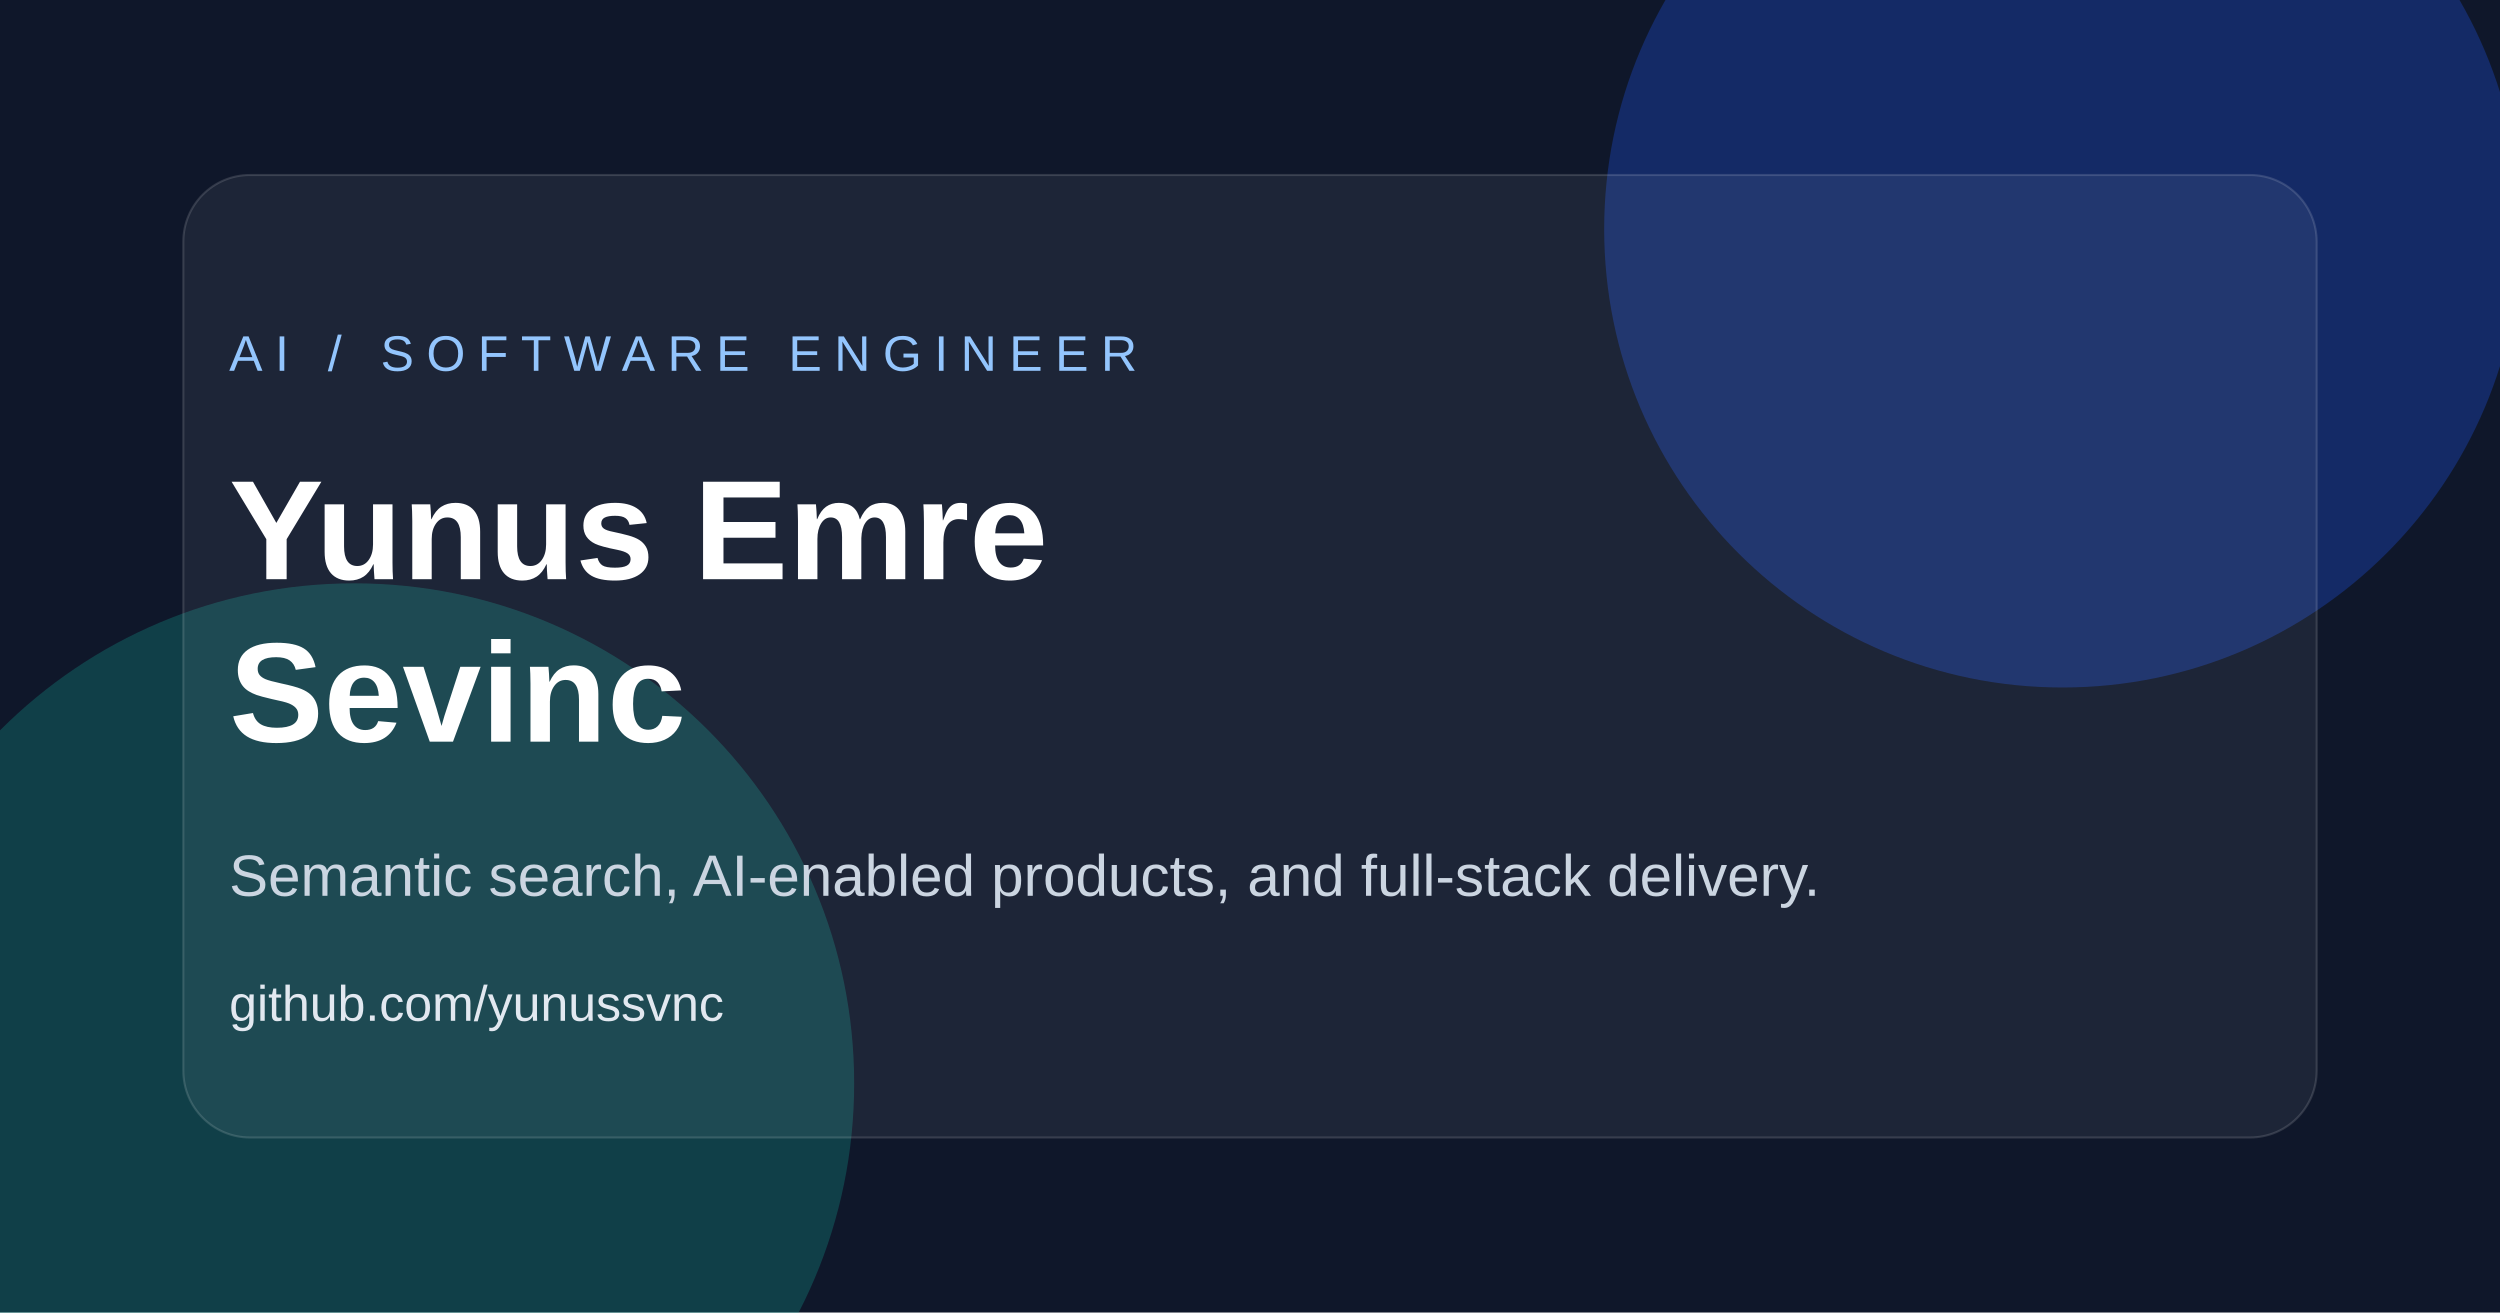
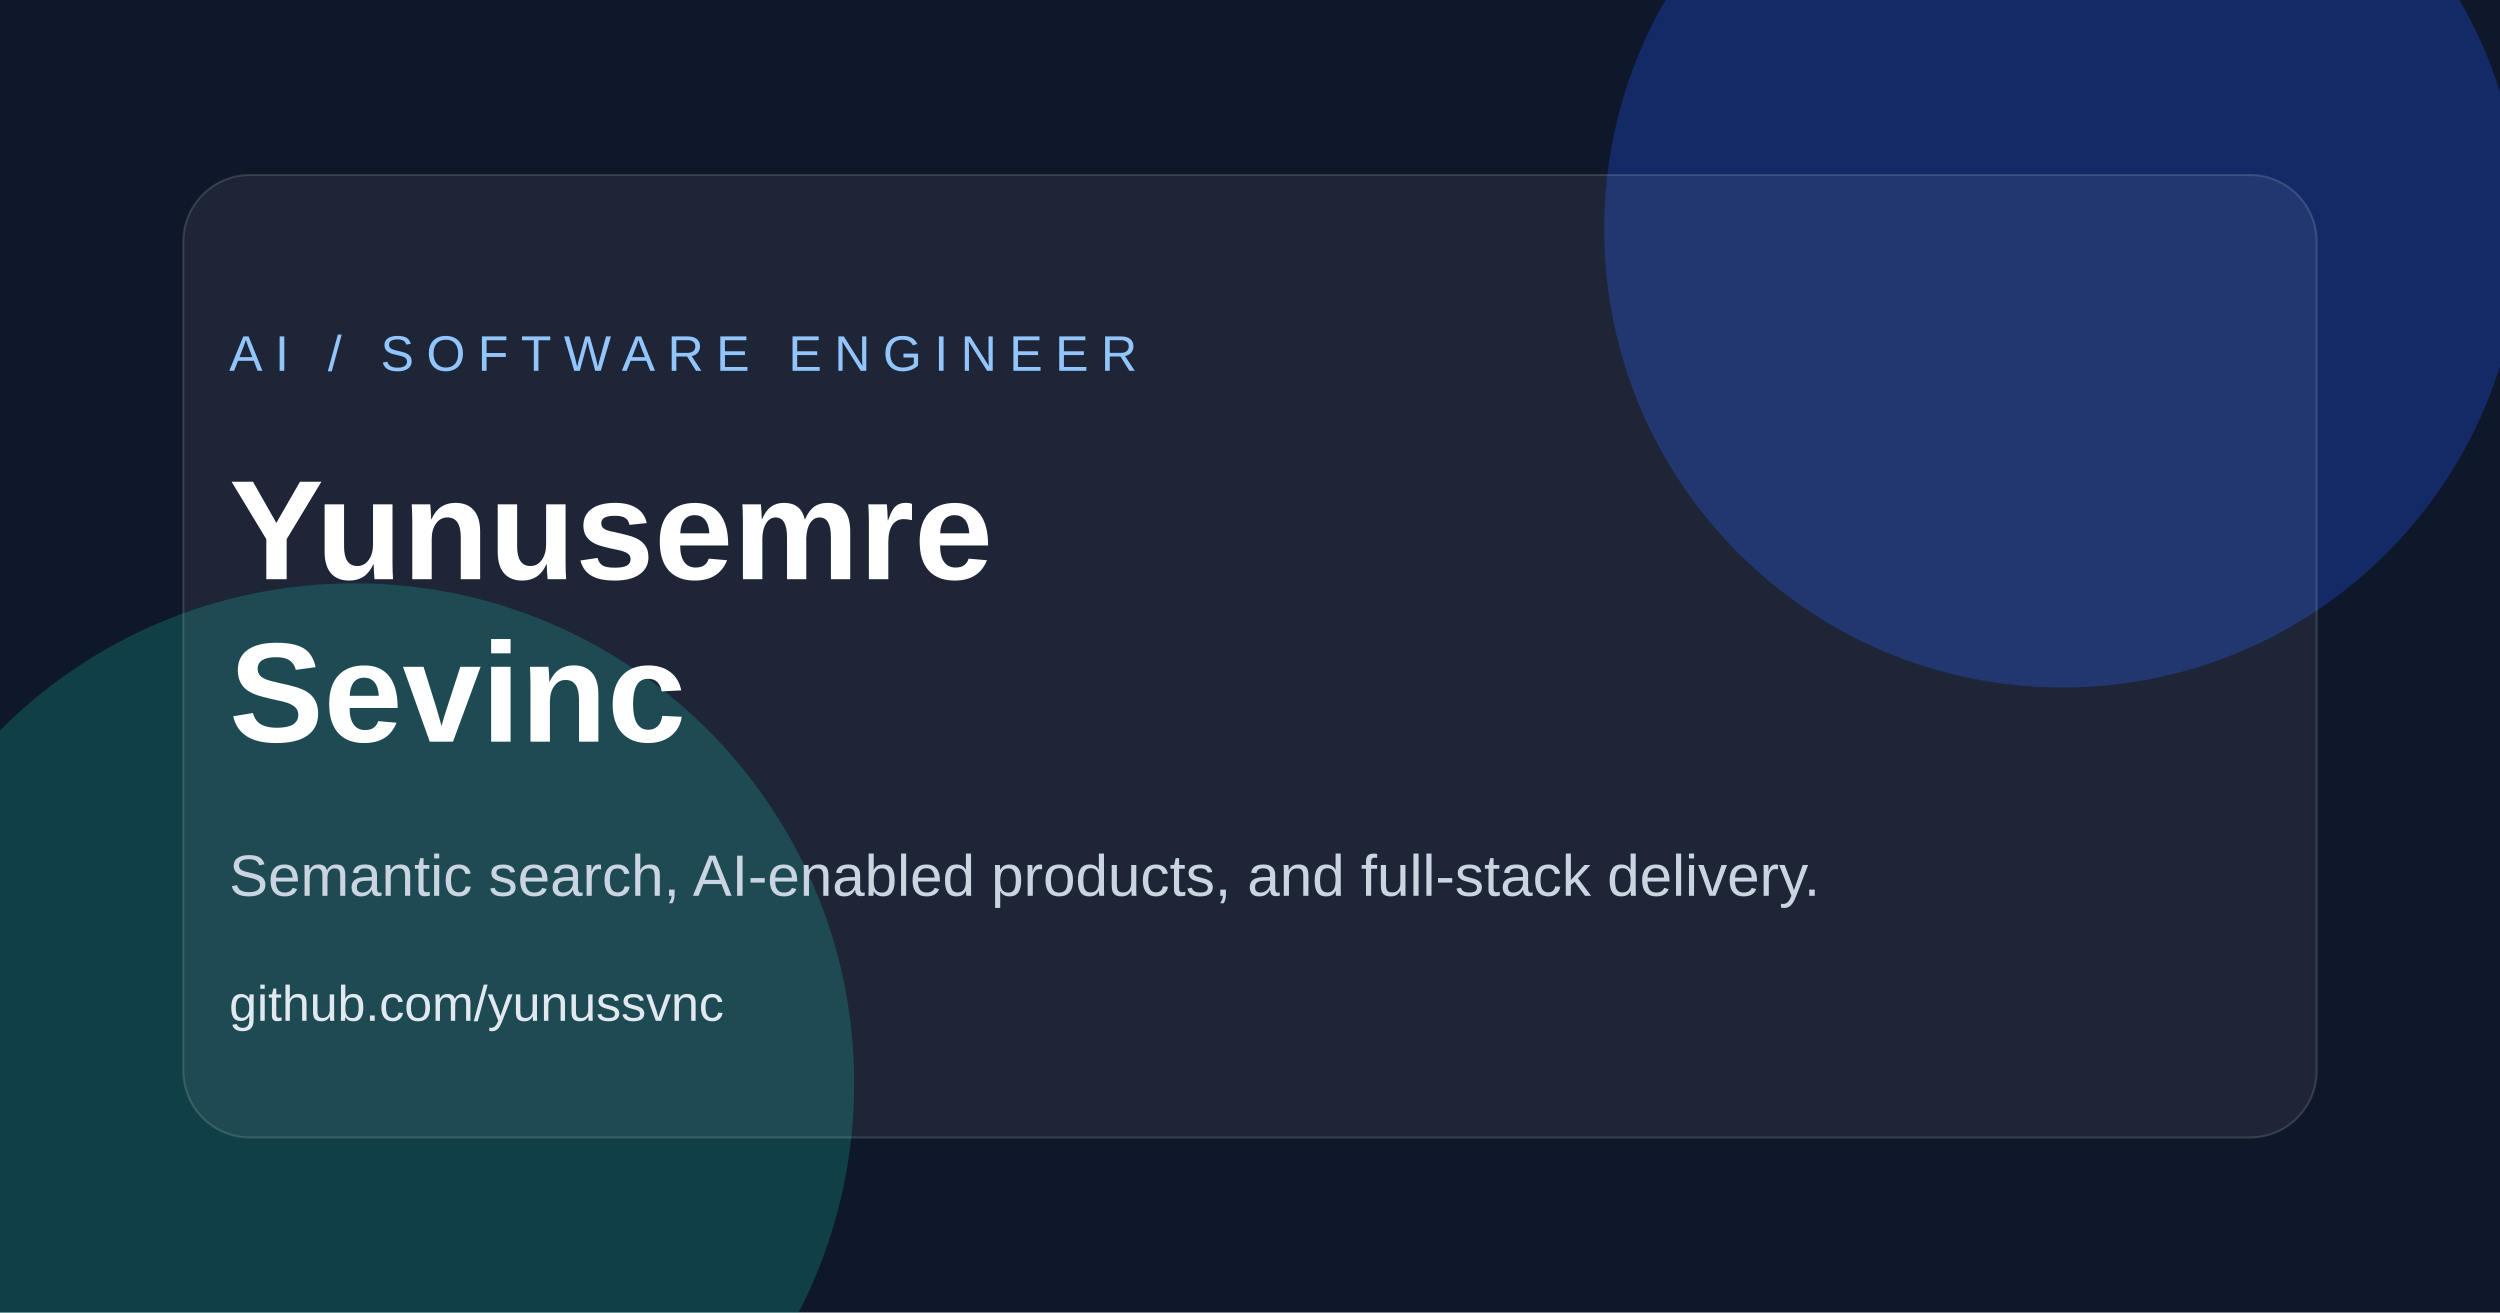
<svg xmlns="http://www.w3.org/2000/svg" width="1200" height="630" viewBox="0 0 1200 630" fill="none">
  <rect width="1200" height="630" fill="#0F172A" />
  <circle cx="990" cy="110" r="220" fill="#1D4ED8" fill-opacity="0.35" />
  <circle cx="170" cy="520" r="240" fill="#14B8A6" fill-opacity="0.25" />
  <rect x="88" y="84" width="1024" height="462" rx="32" fill="white" fill-opacity="0.06" stroke="white" stroke-opacity="0.14" />
  <text x="110" y="178" fill="#93C5FD" font-family="Arial, sans-serif" font-size="24" letter-spacing="6">AI / SOFTWARE ENGINEER</text>
  <text x="110" y="278" fill="white" font-family="Arial, sans-serif" font-size="68" font-weight="700">
-     <tspan x="110" dy="0">Yunus Emre</tspan>
+     <tspan x="110" dy="0">Yunusemre</tspan>
    <tspan x="110" dy="78">Sevinc</tspan>
  </text>
  <text x="110" y="430" fill="#CBD5E1" font-family="Arial, sans-serif" font-size="28">
    Semantic search, AI-enabled products, and full-stack delivery.
  </text>
  <text x="110" y="490" fill="#E2E8F0" font-family="Arial, sans-serif" font-size="24">
    github.com/yunussvnc
  </text>
</svg>
